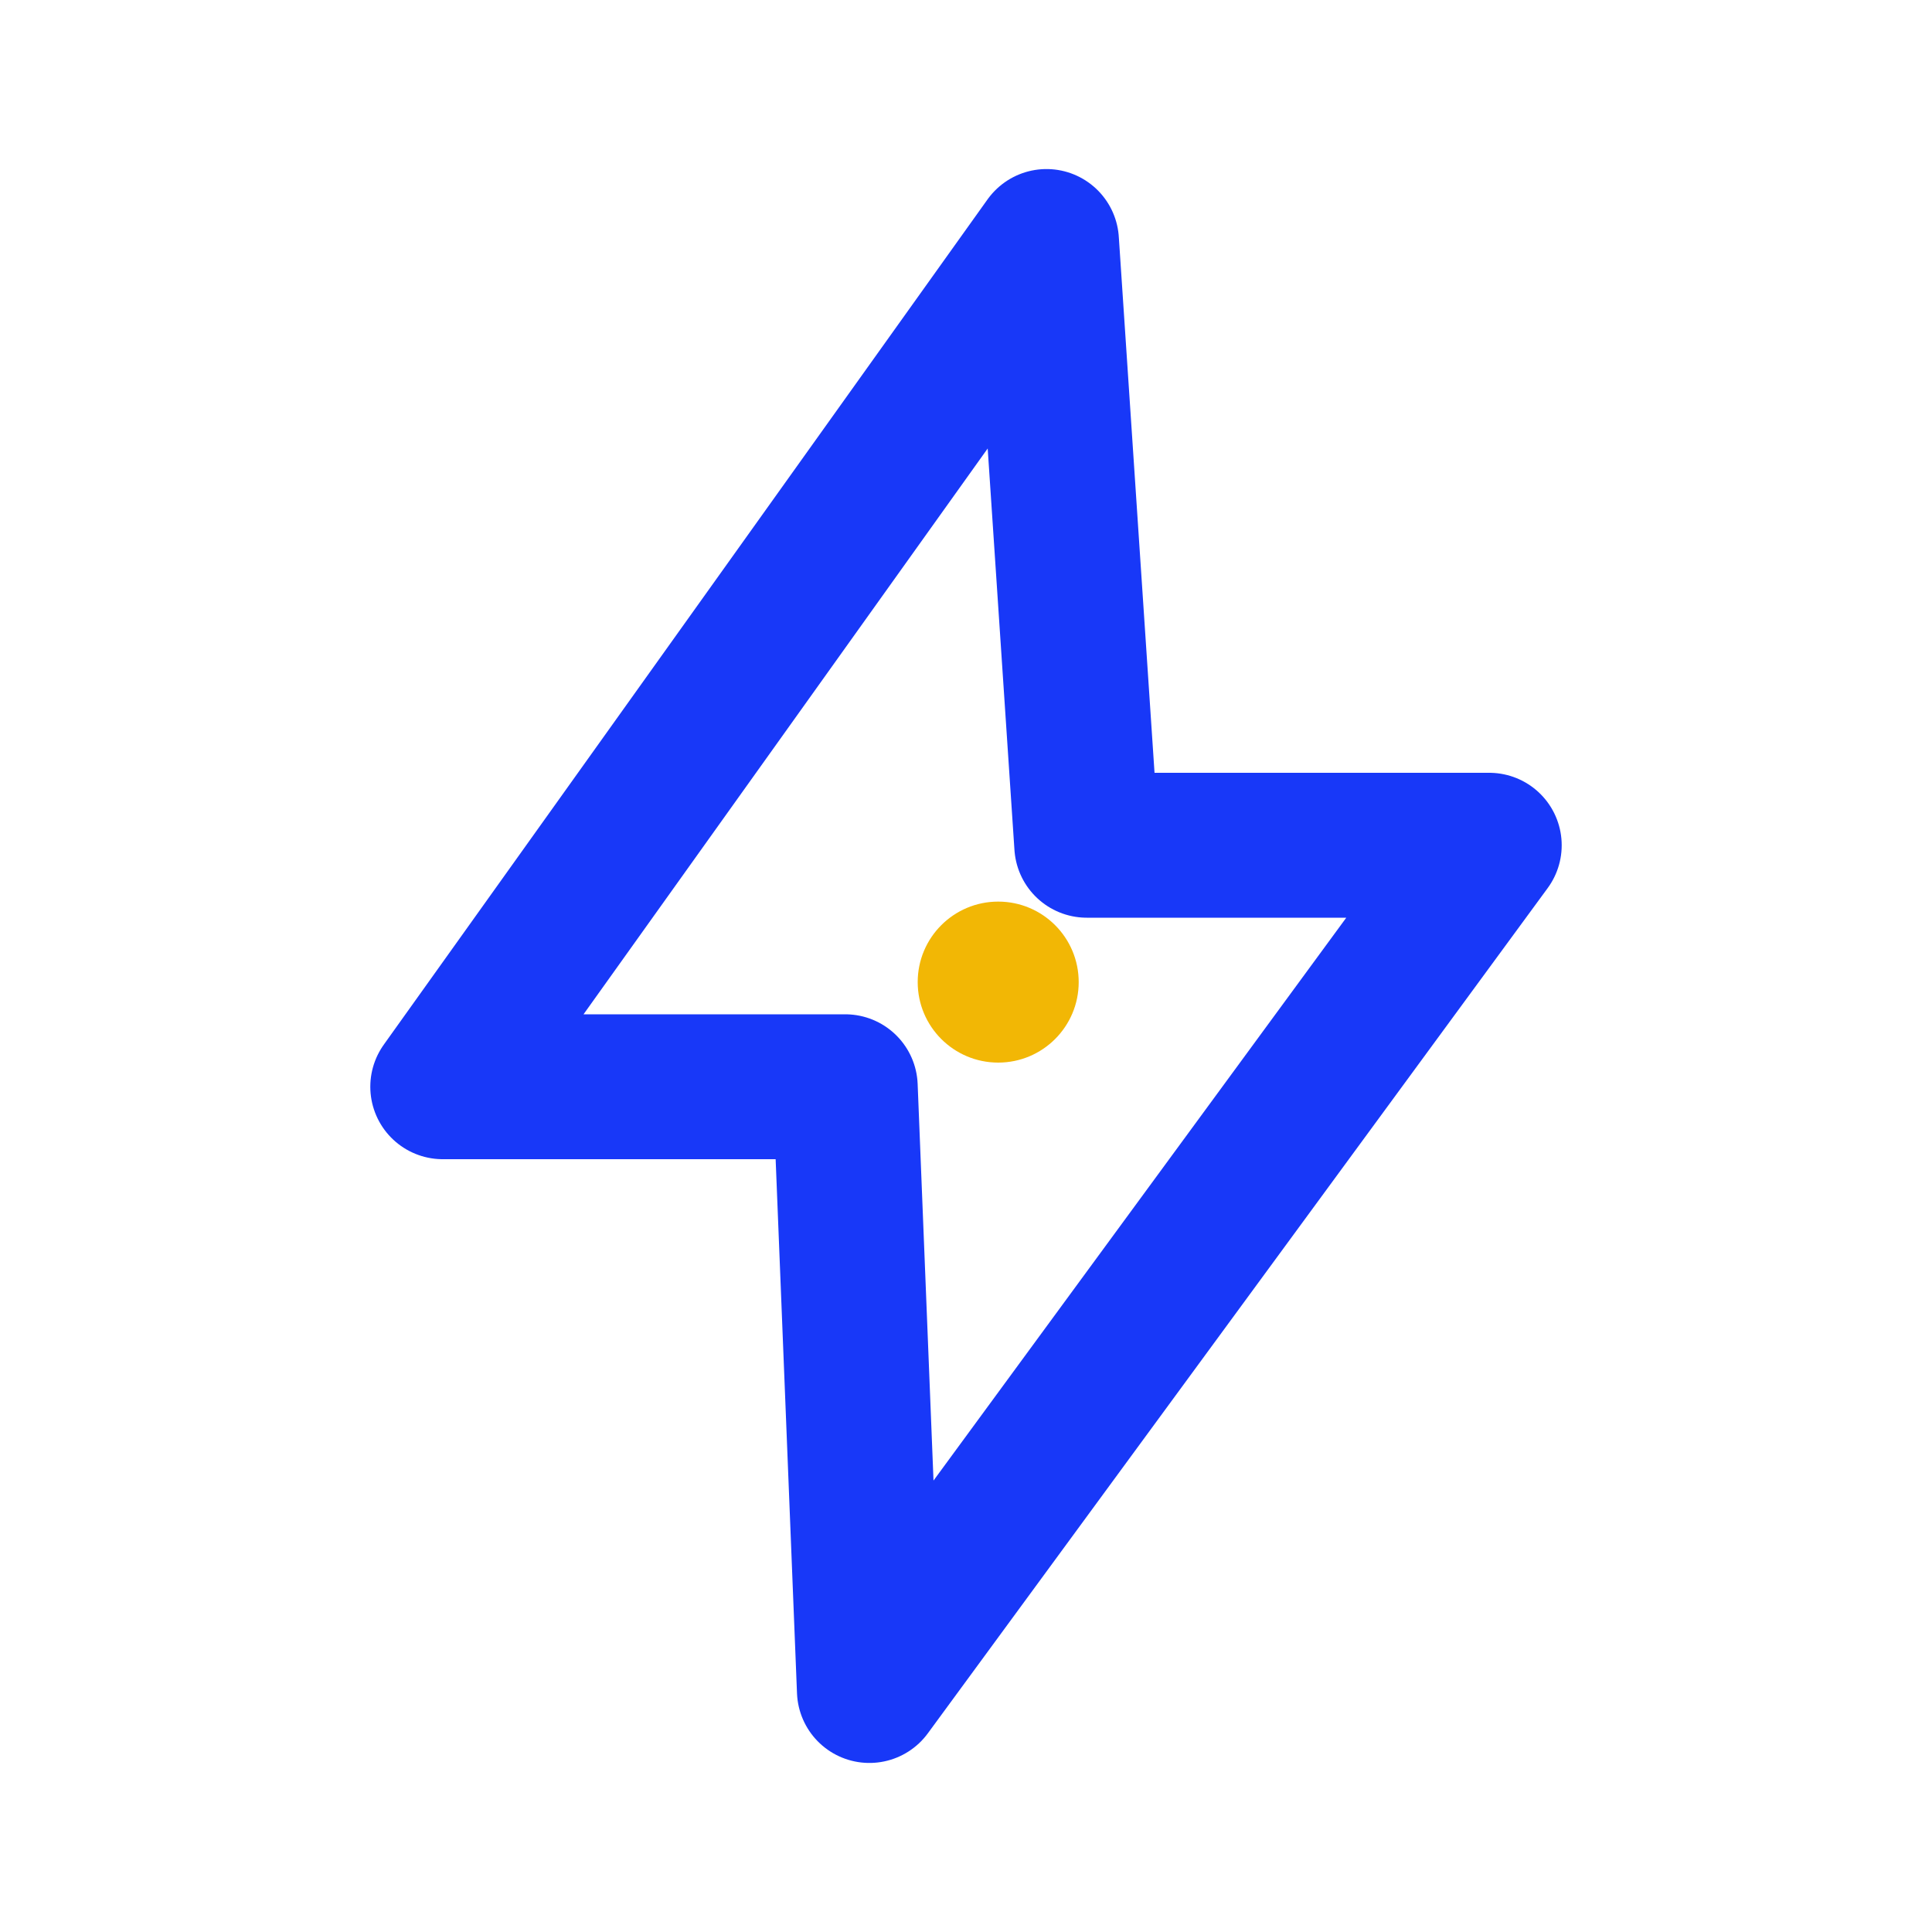
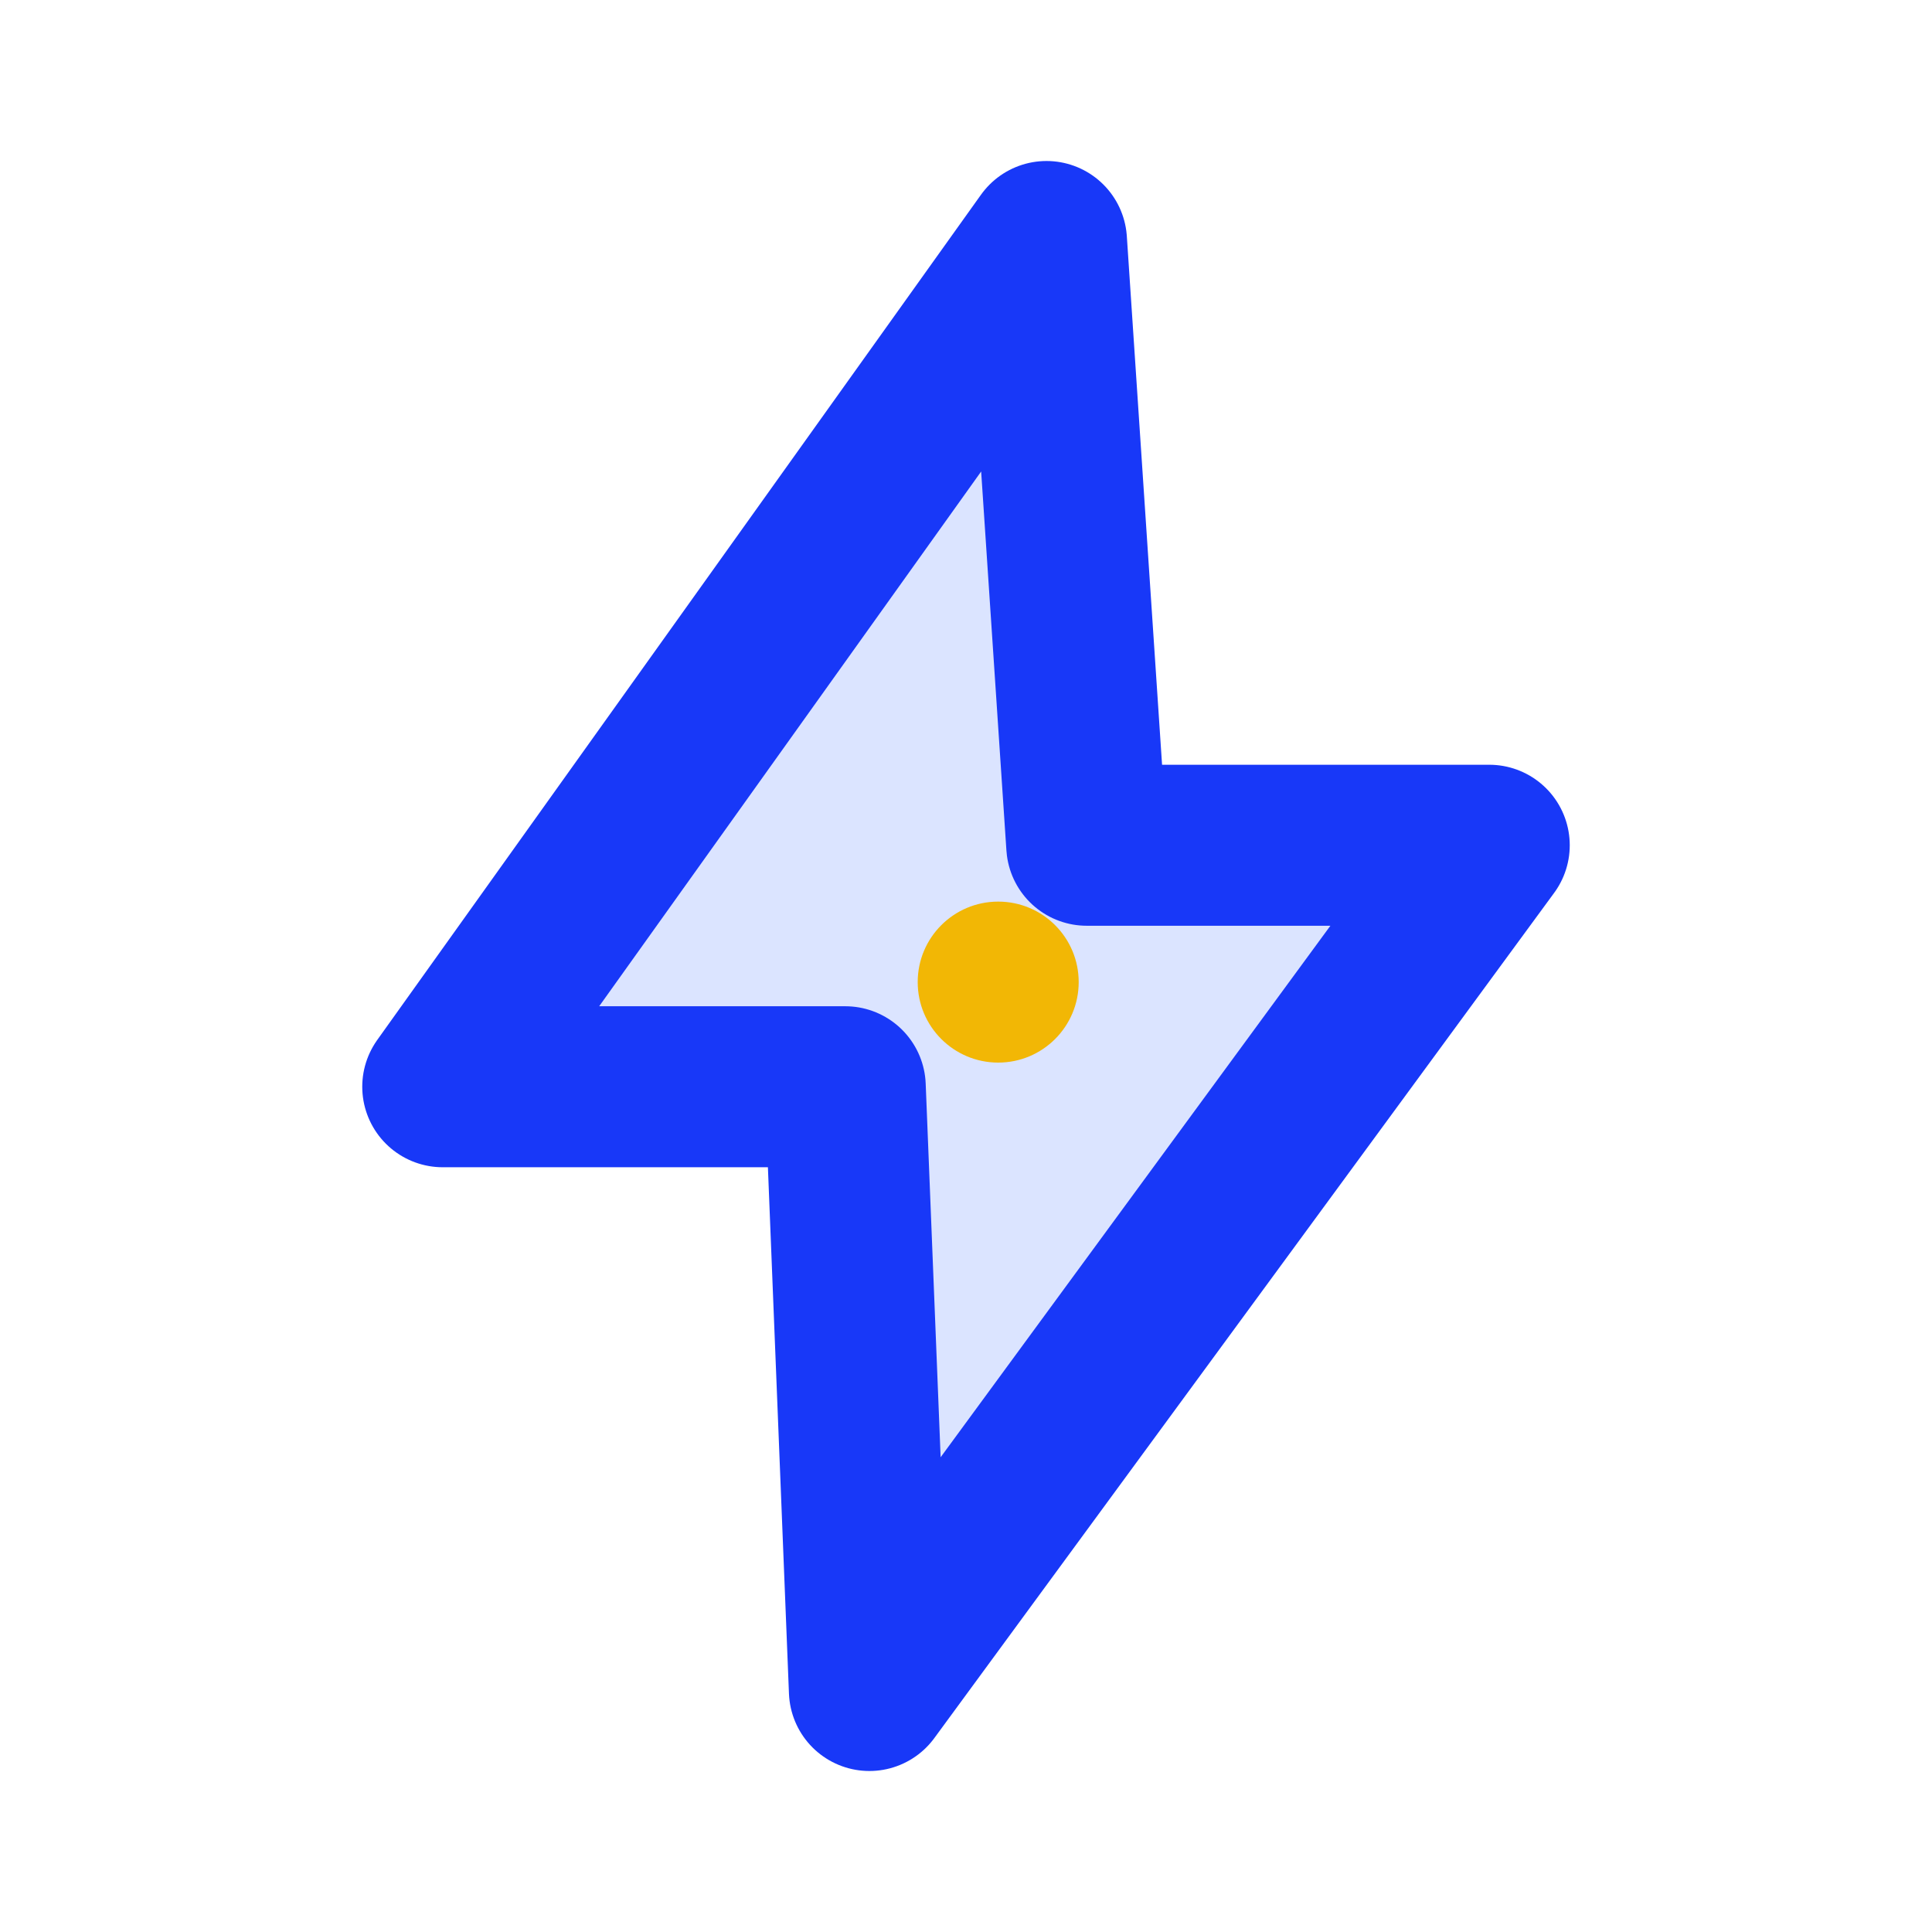
<svg xmlns="http://www.w3.org/2000/svg" viewBox="0 0 24 24" fill="none">
-   <path d="M13 3L5.5 13.5h5L10.8 21 18.5 10.5h-5Z" stroke="#1838f8" stroke-width="1.8" stroke-linecap="round" stroke-linejoin="round" fill="none" />
+   <path d="M13 3L5.5 13.5h5L10.8 21 18.5 10.5h-5Z" fill="#dbe4ff" />
+   <path d="M13 3L5.5 13.5h5L10.8 21 18.5 10.5h-5Z" stroke="#1838f8" stroke-width="2" stroke-linecap="round" stroke-linejoin="round" fill="none" />
  <circle cx="12.4" cy="12.2" r="1.0" fill="#f2b705" />
</svg>
